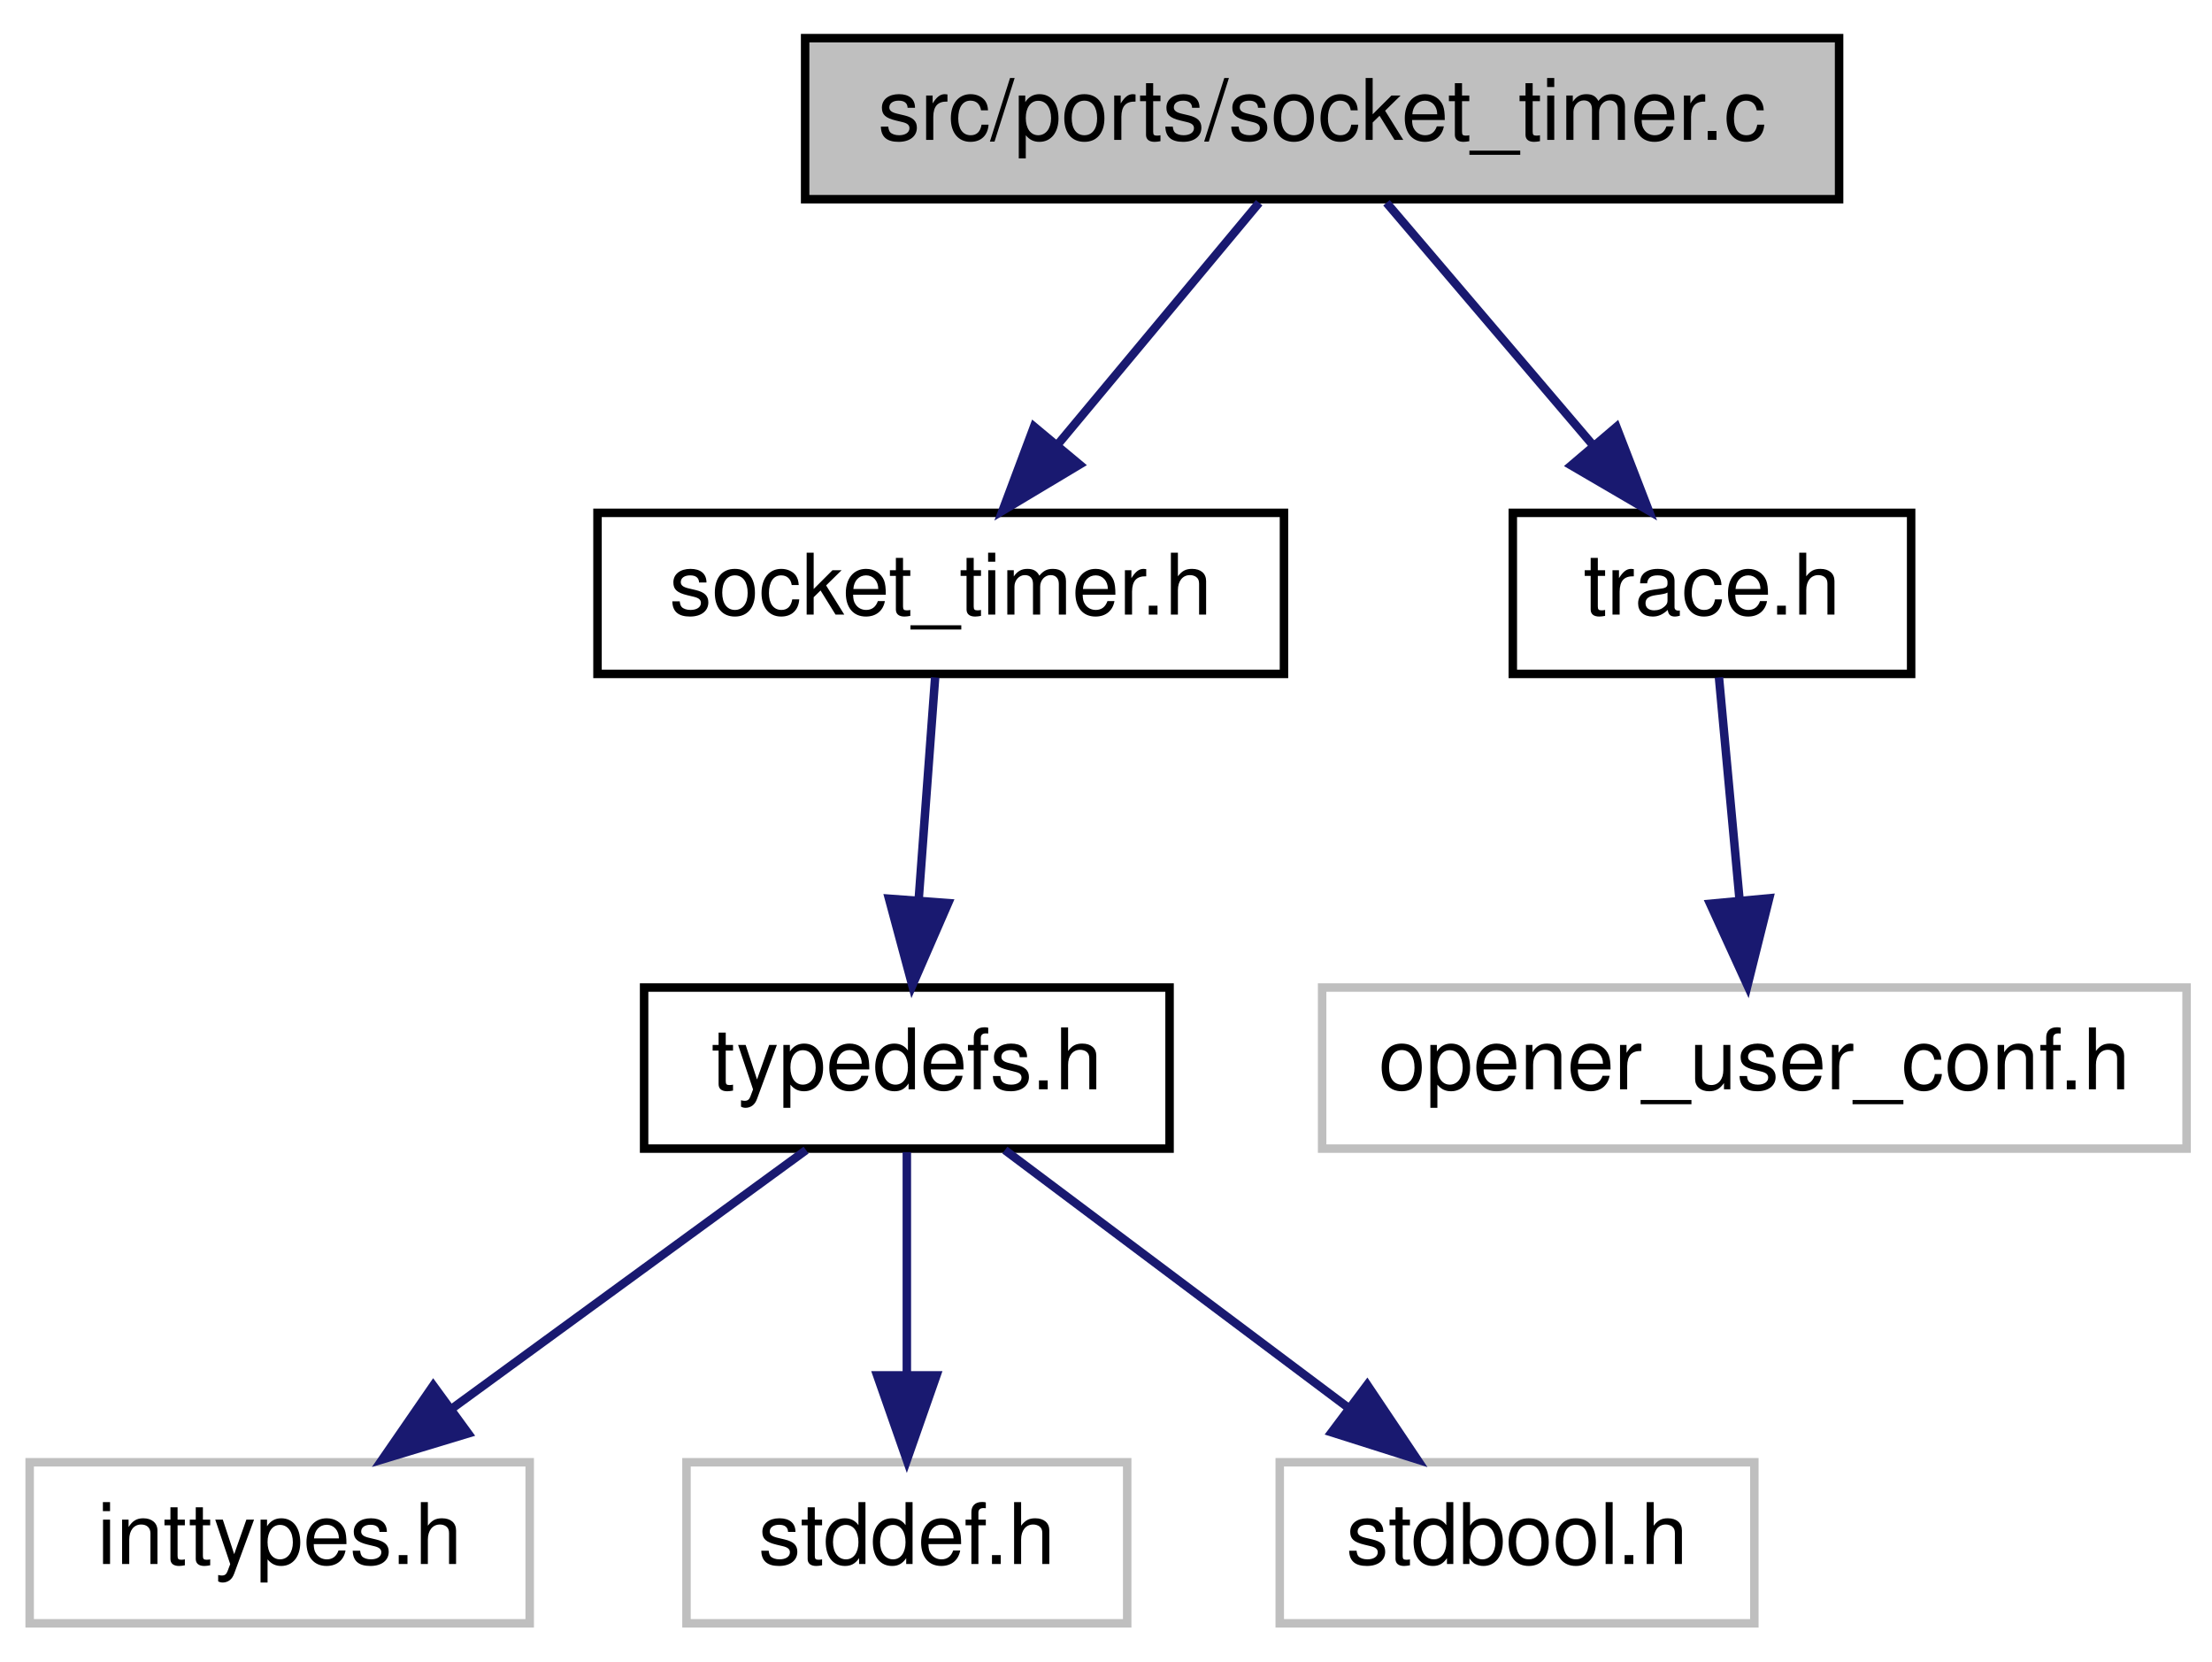
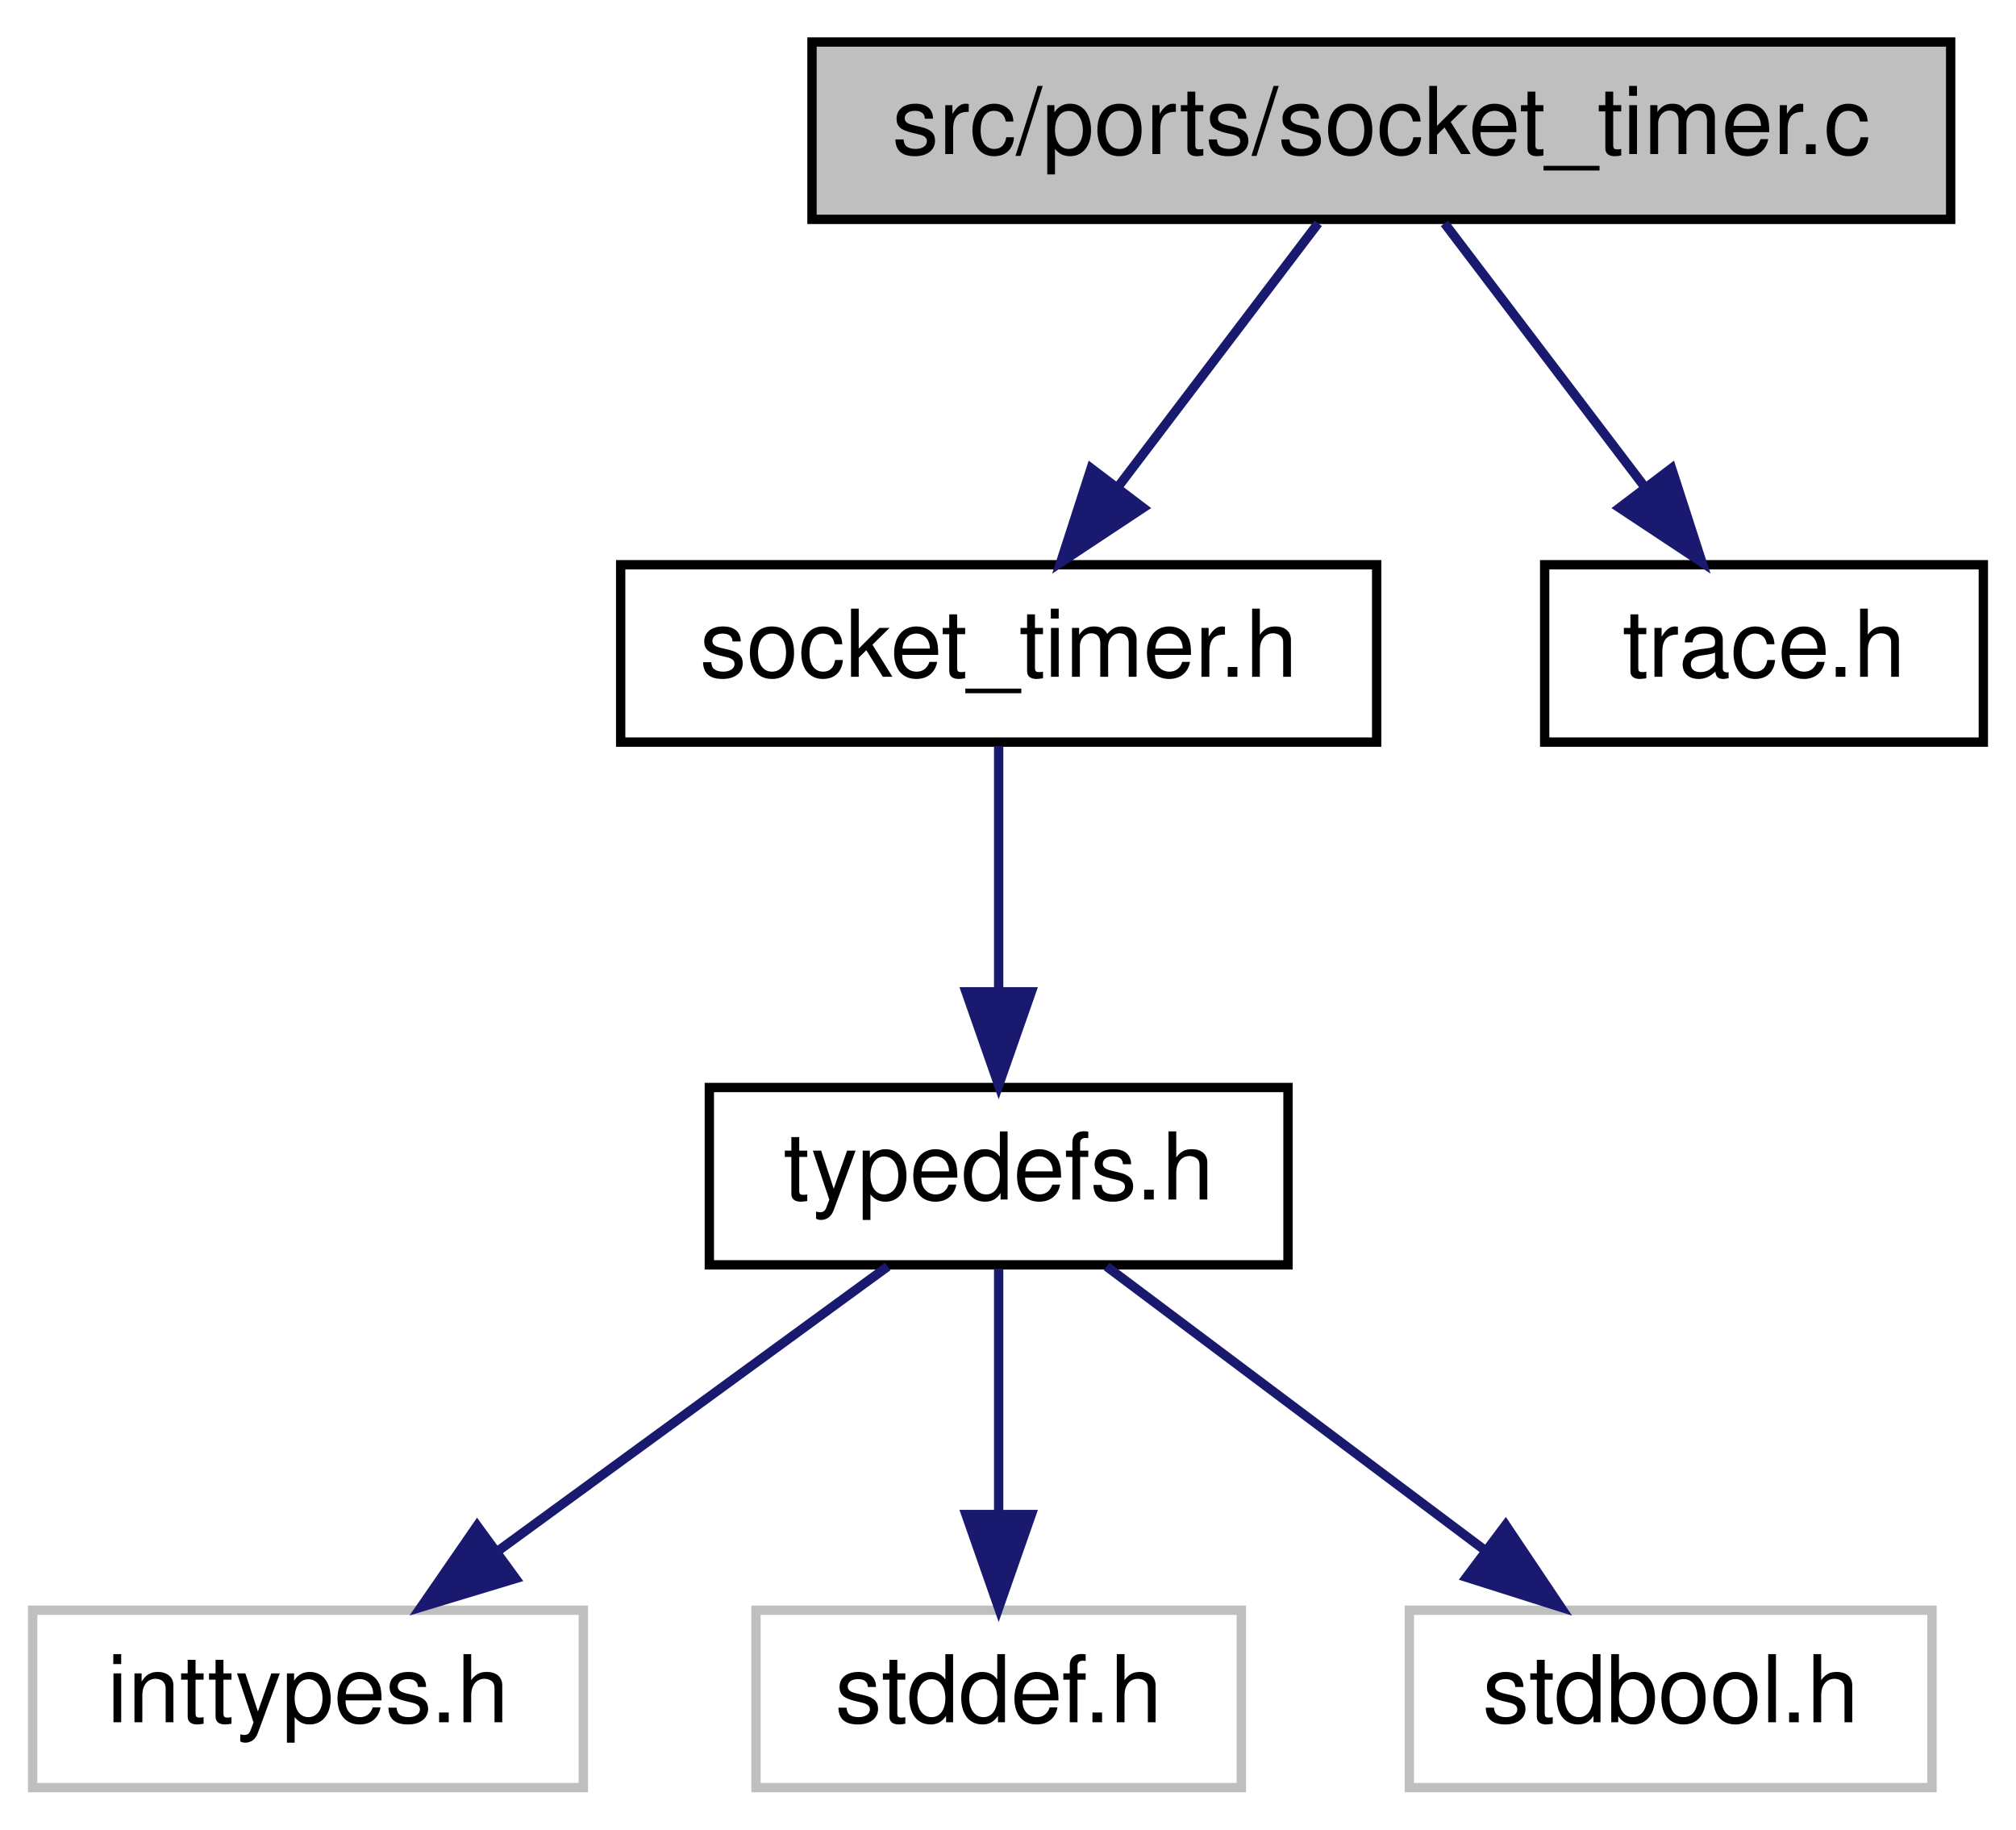
- <svg xmlns="http://www.w3.org/2000/svg" xmlns:xlink="http://www.w3.org/1999/xlink" width="261pt" height="196pt" viewBox="0.00 0.00 261.00 196.00">
+ <svg xmlns="http://www.w3.org/2000/svg" xmlns:xlink="http://www.w3.org/1999/xlink" width="216pt" height="196pt" viewBox="0.00 0.00 216.00 196.00">
  <g id="graph0" class="graph" transform="scale(1 1) rotate(0) translate(4 192)">
    <g id="node1" class="node">
-       <polygon fill="#bfbfbf" stroke="black" points="91,-168.5 91,-187.5 213,-187.5 213,-168.5 91,-168.5" />
-       <text text-anchor="middle" x="152" y="-175.5" font-family="Helvetica,sans-Serif" font-size="10.00">src/ports/socket_timer.c</text>
+       <polygon fill="#bfbfbf" stroke="black" points="83,-168.5 83,-187.5 205,-187.5 205,-168.5 83,-168.5" />
+       <text text-anchor="middle" x="144" y="-175.5" font-family="Helvetica,sans-Serif" font-size="10.00">src/ports/socket_timer.c</text>
    </g>
    <g id="node2" class="node">
      <g id="a_node2">
        <a xlink:href="../../d1/d84/socket__timer_8h.html" target="_top" xlink:title="socket_timer.h">
-           <polygon fill="none" stroke="black" points="66.5,-112.5 66.5,-131.5 147.5,-131.5 147.5,-112.5 66.5,-112.5" />
-           <text text-anchor="middle" x="107" y="-119.5" font-family="Helvetica,sans-Serif" font-size="10.00">socket_timer.h</text>
+           <polygon fill="none" stroke="black" points="62.5,-112.5 62.5,-131.5 143.5,-131.5 143.5,-112.5 62.5,-112.5" />
+           <text text-anchor="middle" x="103" y="-119.5" font-family="Helvetica,sans-Serif" font-size="10.00">socket_timer.h</text>
        </a>
      </g>
    </g>
    <g id="edge1" class="edge">
-       <path fill="none" stroke="midnightblue" d="M144.569,-168.083C138.147,-160.377 128.694,-149.033 120.878,-139.653" />
-       <polygon fill="midnightblue" stroke="midnightblue" points="123.383,-137.193 114.293,-131.751 118.006,-141.674 123.383,-137.193" />
+       <path fill="none" stroke="midnightblue" d="M137.23,-168.083C131.438,-160.455 122.942,-149.264 115.862,-139.941" />
+       <polygon fill="midnightblue" stroke="midnightblue" points="118.479,-137.599 109.644,-131.751 112.904,-141.832 118.479,-137.599" />
    </g>
    <g id="node7" class="node">
      <g id="a_node7">
        <a xlink:href="../../d1/d1b/trace_8h.html" target="_top" xlink:title="Tracing infrastructure for OpENer. ">
-           <polygon fill="none" stroke="black" points="174.5,-112.5 174.5,-131.5 221.5,-131.5 221.5,-112.5 174.5,-112.5" />
-           <text text-anchor="middle" x="198" y="-119.5" font-family="Helvetica,sans-Serif" font-size="10.00">trace.h</text>
+           <polygon fill="none" stroke="black" points="161.5,-112.5 161.5,-131.5 208.5,-131.5 208.5,-112.5 161.5,-112.5" />
+           <text text-anchor="middle" x="185" y="-119.5" font-family="Helvetica,sans-Serif" font-size="10.00">trace.h</text>
        </a>
      </g>
    </g>
    <g id="edge6" class="edge">
-       <path fill="none" stroke="midnightblue" d="M159.596,-168.083C166.227,-160.298 176.021,-148.801 184.058,-139.367" />
-       <polygon fill="midnightblue" stroke="midnightblue" points="186.725,-141.633 190.545,-131.751 181.396,-137.094 186.725,-141.633" />
+       <path fill="none" stroke="midnightblue" d="M150.77,-168.083C156.562,-160.455 165.058,-149.264 172.138,-139.941" />
+       <polygon fill="midnightblue" stroke="midnightblue" points="175.096,-141.832 178.356,-131.751 169.521,-137.599 175.096,-141.832" />
    </g>
    <g id="node3" class="node">
      <g id="a_node3">
        <a xlink:href="../../d7/d69/typedefs_8h.html" target="_top" xlink:title="typedefs.h">
          <polygon fill="none" stroke="black" points="72,-56.5 72,-75.5 134,-75.5 134,-56.5 72,-56.5" />
          <text text-anchor="middle" x="103" y="-63.5" font-family="Helvetica,sans-Serif" font-size="10.00">typedefs.h</text>
        </a>
      </g>
    </g>
    <g id="edge2" class="edge">
-       <path fill="none" stroke="midnightblue" d="M106.339,-112.083C105.815,-105.006 105.064,-94.861 104.406,-85.987" />
-       <polygon fill="midnightblue" stroke="midnightblue" points="107.877,-85.465 103.648,-75.751 100.897,-85.982 107.877,-85.465" />
+       <path fill="none" stroke="midnightblue" d="M103,-112.083C103,-105.006 103,-94.861 103,-85.987" />
+       <polygon fill="midnightblue" stroke="midnightblue" points="106.5,-85.751 103,-75.751 99.5,-85.751 106.5,-85.751" />
    </g>
    <g id="node4" class="node">
      <polygon fill="none" stroke="#bfbfbf" points="-0.5,-0.5 -0.5,-19.5 58.5,-19.5 58.5,-0.5 -0.5,-0.5" />
      <text text-anchor="middle" x="29" y="-7.5" font-family="Helvetica,sans-Serif" font-size="10.00">inttypes.h</text>
    </g>
    <g id="edge3" class="edge">
      <path fill="none" stroke="midnightblue" d="M91.111,-56.324C79.85,-48.107 62.713,-35.602 49.291,-25.807" />
      <polygon fill="midnightblue" stroke="midnightblue" points="51.247,-22.901 41.106,-19.834 47.12,-28.556 51.247,-22.901" />
    </g>
    <g id="node5" class="node">
      <polygon fill="none" stroke="#bfbfbf" points="77,-0.5 77,-19.5 129,-19.5 129,-0.5 77,-0.5" />
      <text text-anchor="middle" x="103" y="-7.5" font-family="Helvetica,sans-Serif" font-size="10.00">stddef.h</text>
    </g>
    <g id="edge4" class="edge">
      <path fill="none" stroke="midnightblue" d="M103,-56.083C103,-49.006 103,-38.861 103,-29.986" />
      <polygon fill="midnightblue" stroke="midnightblue" points="106.5,-29.751 103,-19.751 99.5,-29.751 106.5,-29.751" />
    </g>
    <g id="node6" class="node">
      <polygon fill="none" stroke="#bfbfbf" points="147,-0.5 147,-19.5 203,-19.5 203,-0.5 147,-0.5" />
      <text text-anchor="middle" x="175" y="-7.5" font-family="Helvetica,sans-Serif" font-size="10.00">stdbool.h</text>
    </g>
    <g id="edge5" class="edge">
      <path fill="none" stroke="midnightblue" d="M114.568,-56.324C125.42,-48.185 141.881,-35.84 154.883,-26.087" />
      <polygon fill="midnightblue" stroke="midnightblue" points="157.321,-28.634 163.221,-19.834 153.121,-23.034 157.321,-28.634" />
    </g>
-     <g id="node8" class="node">
-       <polygon fill="none" stroke="#bfbfbf" points="152,-56.5 152,-75.5 254,-75.5 254,-56.5 152,-56.5" />
-       <text text-anchor="middle" x="203" y="-63.5" font-family="Helvetica,sans-Serif" font-size="10.00">opener_user_conf.h</text>
-     </g>
-     <g id="edge7" class="edge">
-       <path fill="none" stroke="midnightblue" d="M198.826,-112.083C199.481,-105.006 200.42,-94.861 201.242,-85.987" />
-       <polygon fill="midnightblue" stroke="midnightblue" points="204.753,-86.031 202.19,-75.751 197.783,-85.386 204.753,-86.031" />
-     </g>
  </g>
</svg>
